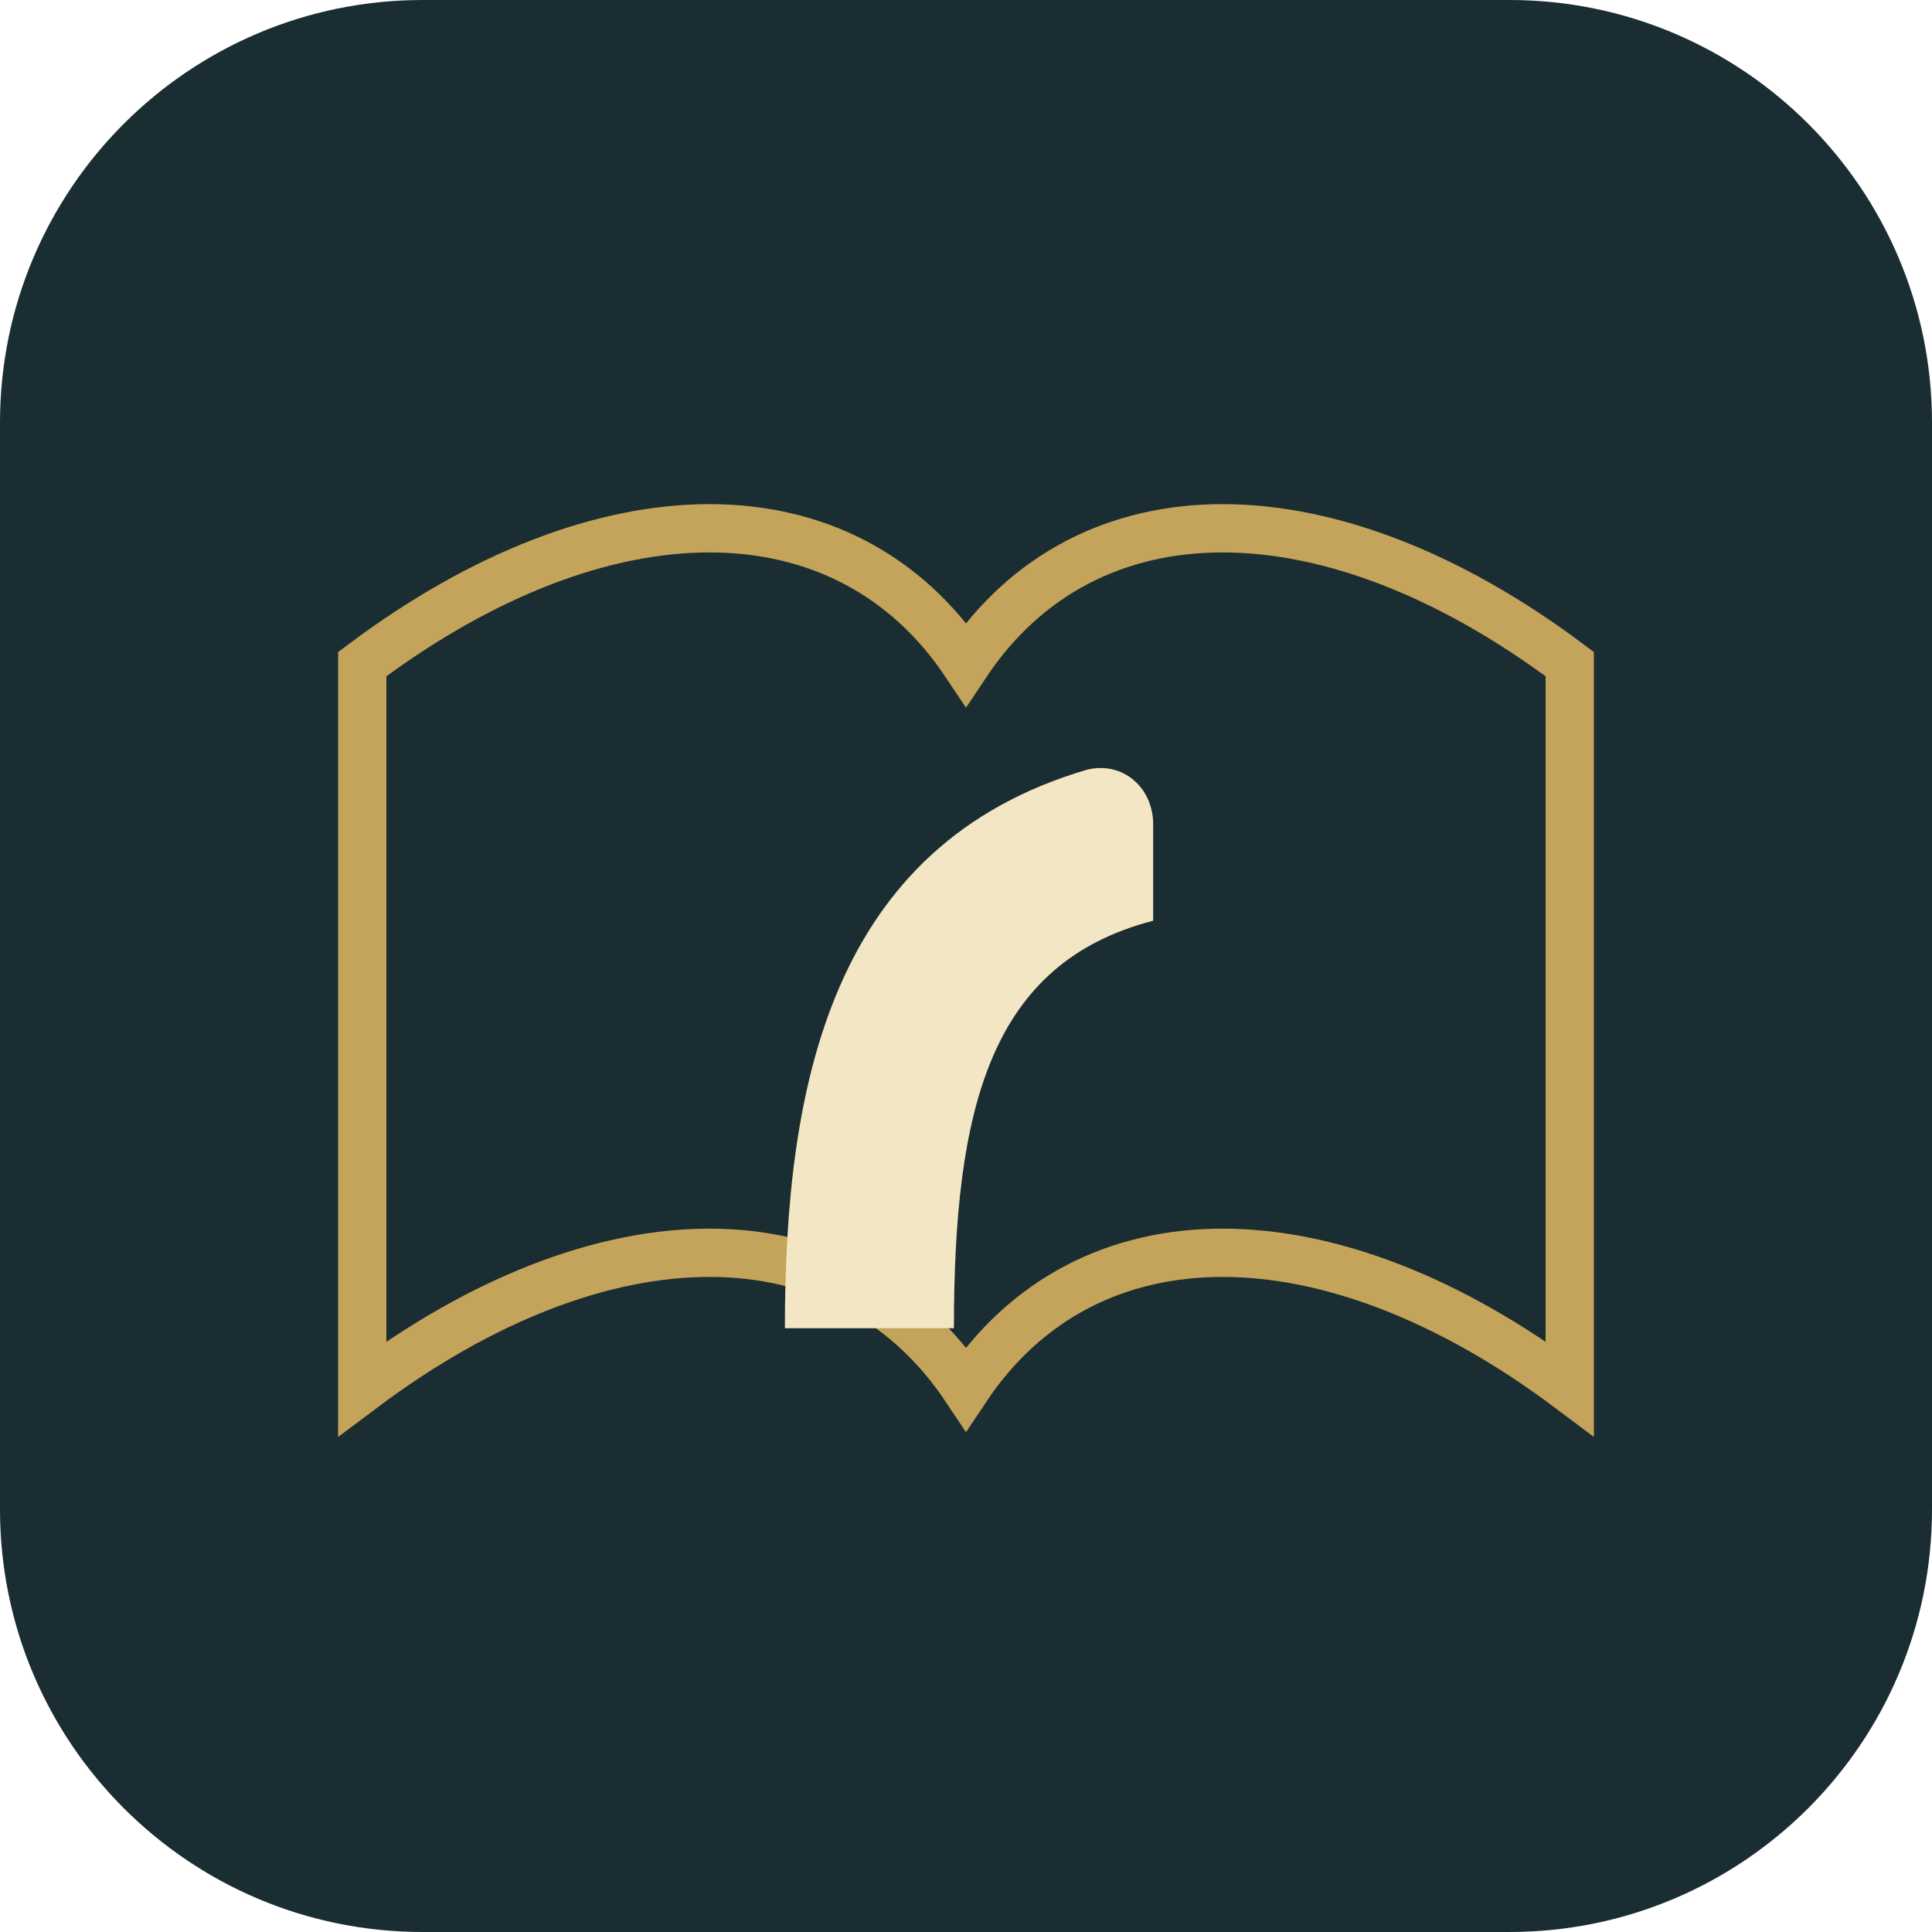
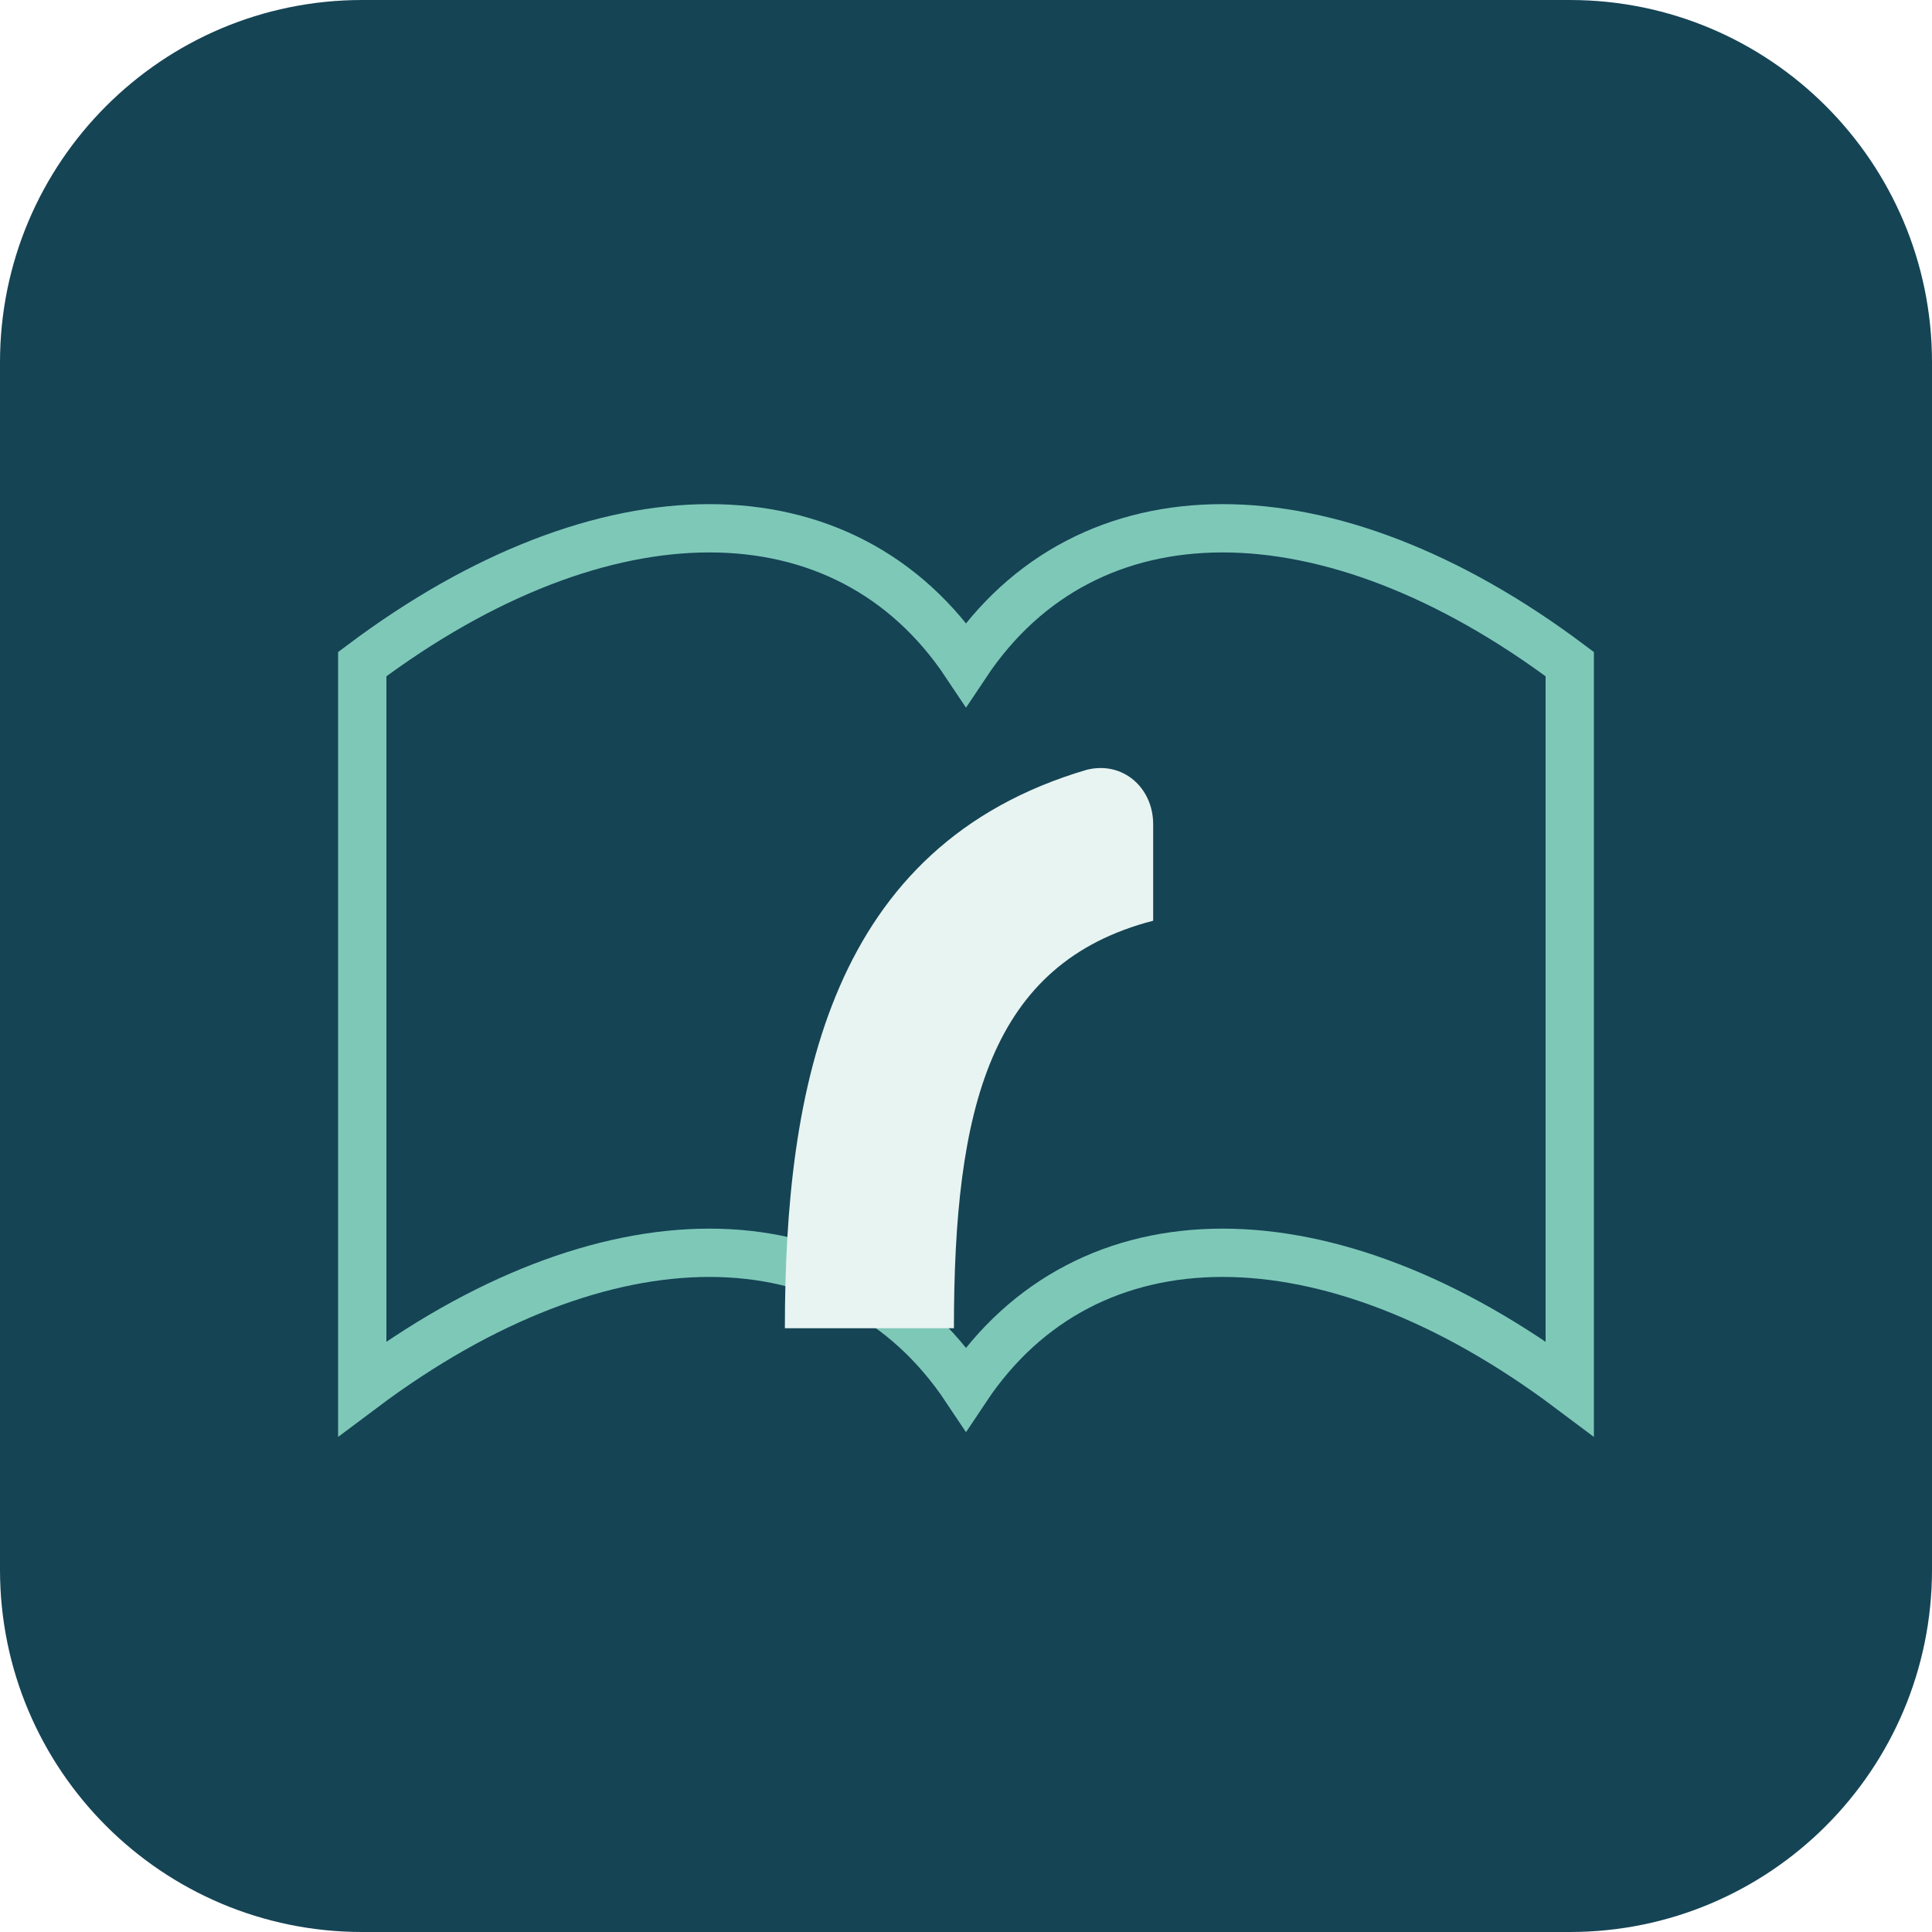
<svg xmlns="http://www.w3.org/2000/svg" viewBox="0 0 64 64" fill="none">
-   <rect width="64" height="64" rx="14" fill="#1A2D32" />
-   <path d="M12 22c8-6 16-6 20 0 4-6 12-6 20 0v24c-8-6-16-6-20 0-4-6-12-6-20 0V22z" stroke="#C4A35A" stroke-width="1.6" fill="none" />
-   <path d="M26 44c0-8 1.5-16 10-18.5 1.2-.3 2.2.6 2.2 1.8v3.2c-5.4 1.4-6.6 6.2-6.6 13.5H26z" fill="#F3E6C4" />
+   <rect width="64" height="64" rx="12" fill="#154455" />
+   <path d="M12 22c8-6 16-6 20 0 4-6 12-6 20 0v24c-8-6-16-6-20 0-4-6-12-6-20 0V22z" stroke="#7ec8b8" stroke-width="1.6" fill="none" />
+   <path d="M26 44c0-8 1.5-16 10-18.5 1.2-.3 2.2.6 2.2 1.8v3.2c-5.4 1.4-6.6 6.2-6.6 13.5H26z" fill="#e8f4f1" />
</svg>
